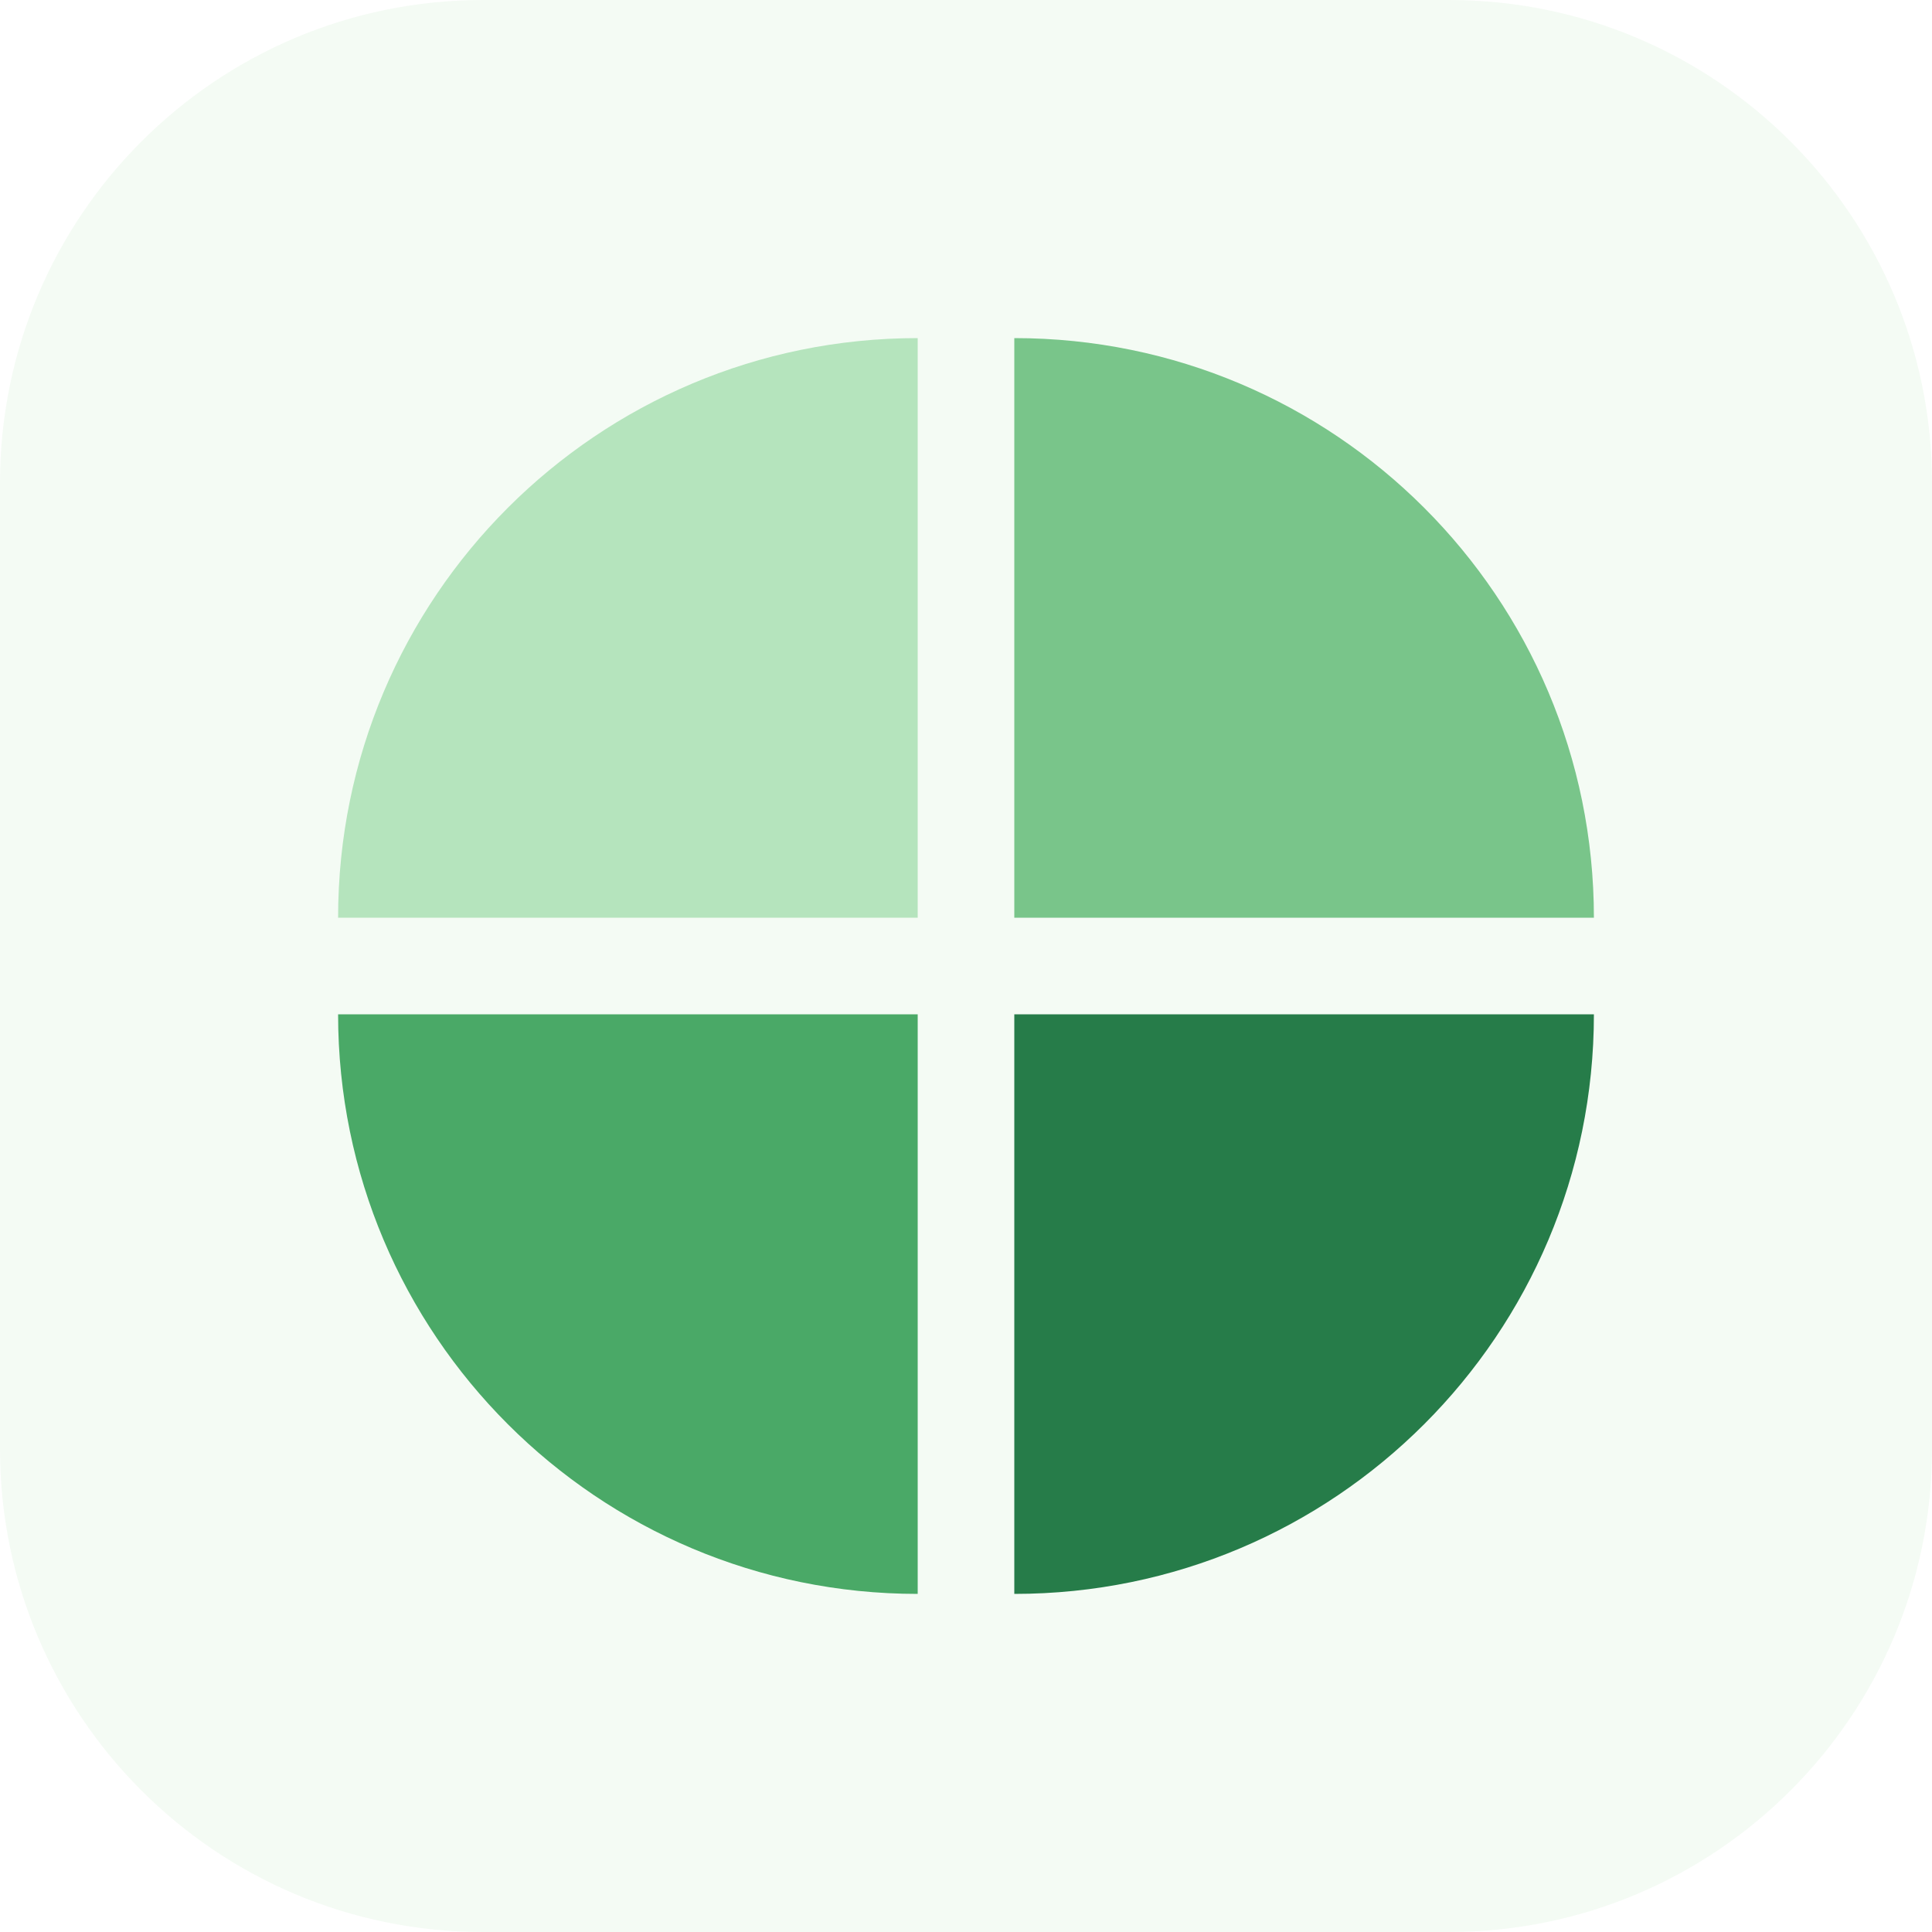
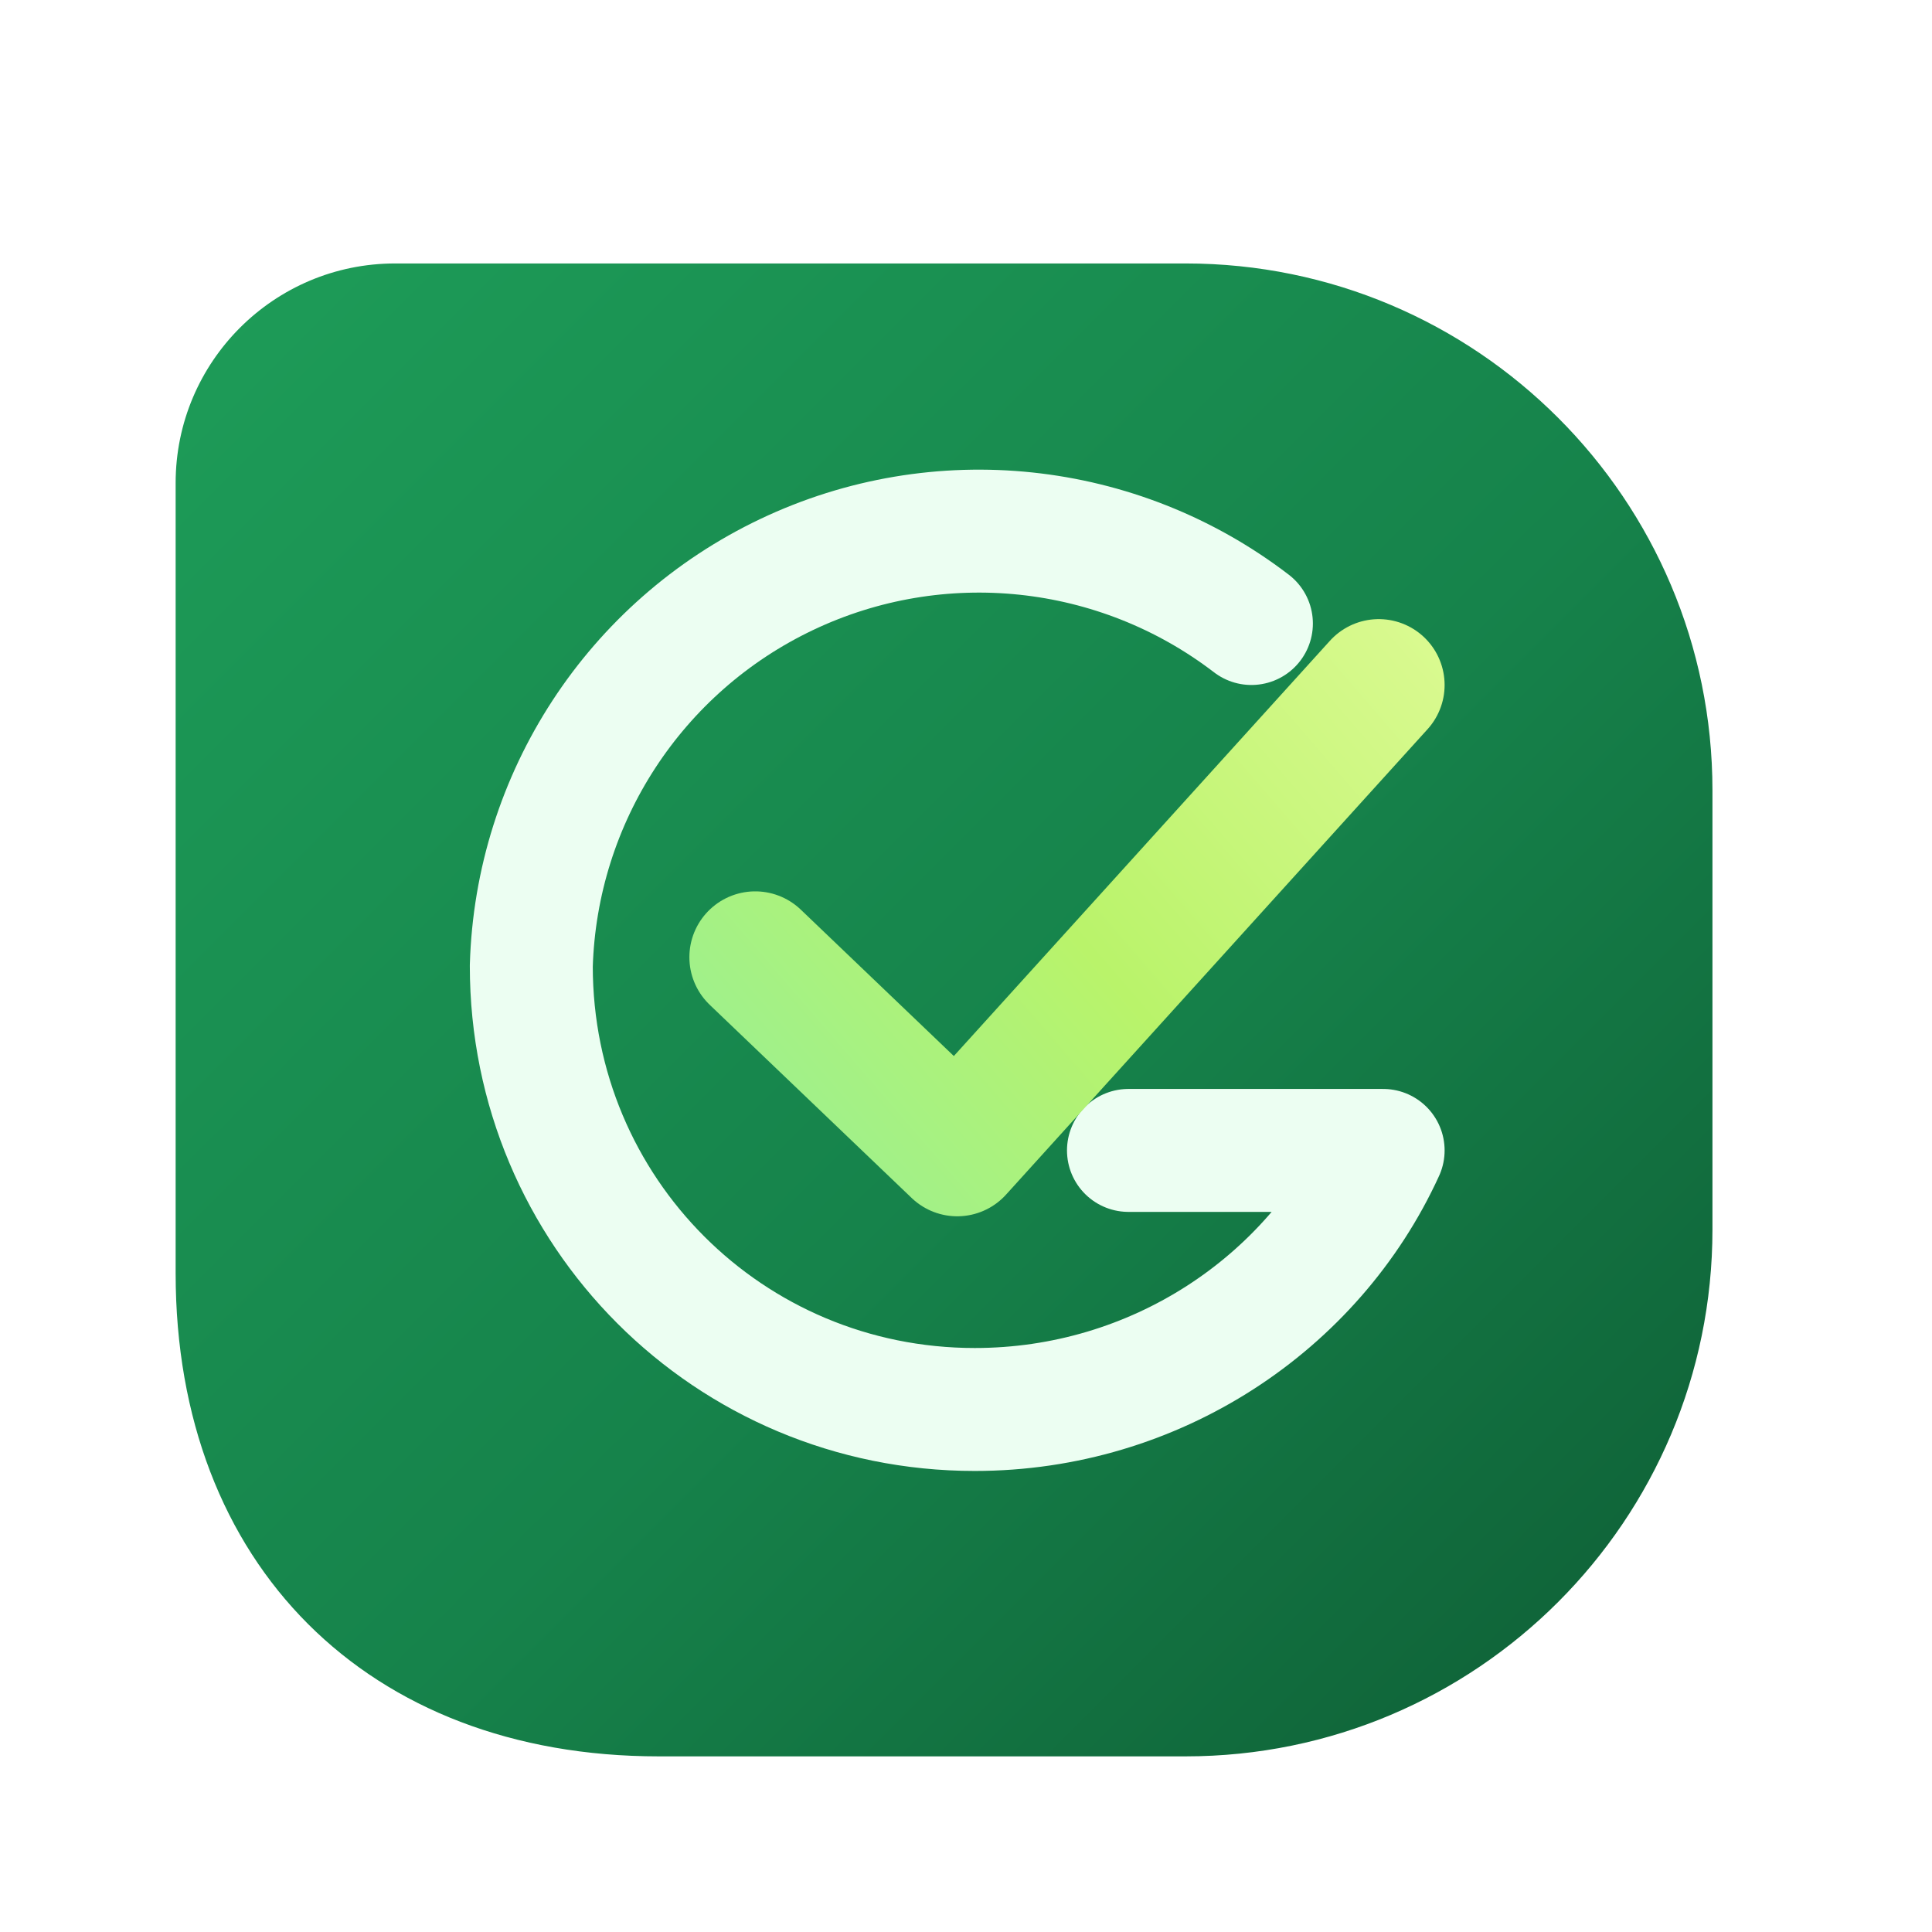
- <svg xmlns="http://www.w3.org/2000/svg" viewBox="0 0 40 40" width="40" height="40" fill="none">
-   <rect width="40" height="40" rx="10" fill="#F4FBF4" />
-   <path d="M7 19C7 12.37 12.37 7 19 7v12H7Z" fill="#B5E4BD" />
-   <path d="M21 7c6.63 0 12 5.37 12 12H21V7Z" fill="#79C58A" />
-   <path d="M7 21h12v12C12.37 33 7 27.63 7 21Z" fill="#4AA967" />
-   <path d="M21 21h12c0 6.63-5.37 12-12 12V21Z" fill="#267C49" />
+ <svg xmlns="http://www.w3.org/2000/svg" viewBox="0 0 44 44" fill="none">
+   <defs>
+     <linearGradient id="gv-icon-bg" x1="4" y1="4" x2="40" y2="40" gradientUnits="userSpaceOnUse">
+       <stop offset="0%" stop-color="#1E9E59" />
+       <stop offset="55%" stop-color="#16834B" />
+       <stop offset="100%" stop-color="#0E5C34" />
+     </linearGradient>
+     <linearGradient id="gv-icon-pulse" x1="12" y1="30" x2="34" y2="11" gradientUnits="userSpaceOnUse">
+       <stop offset="0%" stop-color="#86EFAC" />
+       <stop offset="52%" stop-color="#B9F36A" />
+       <stop offset="100%" stop-color="#E4FC9C" />
+     </linearGradient>
+   </defs>
+   <path d="M9 6h18c6.627 0 12 5.373 12 12v10c0 6.627-5.373 12-12 12H15C8.373 40 4 35.627 4 29V11c0-2.761 2.239-5 5-5Z" fill="url(#gv-icon-bg)" />
+   <path d="M28.5 14.2A10.2 10.2 0 0 0 12.1 22c0 5.6 4.5 10.1 10.1 10.1 4.1 0 7.7-2.4 9.3-5.9h-5.8" stroke="#ECFEF2" stroke-width="2.8" stroke-linecap="round" stroke-linejoin="round" />
+   <path d="M17.2 21.8 21.8 26.2 31.4 15.6" stroke="url(#gv-icon-pulse)" stroke-width="3" stroke-linecap="round" stroke-linejoin="round" />
</svg>
